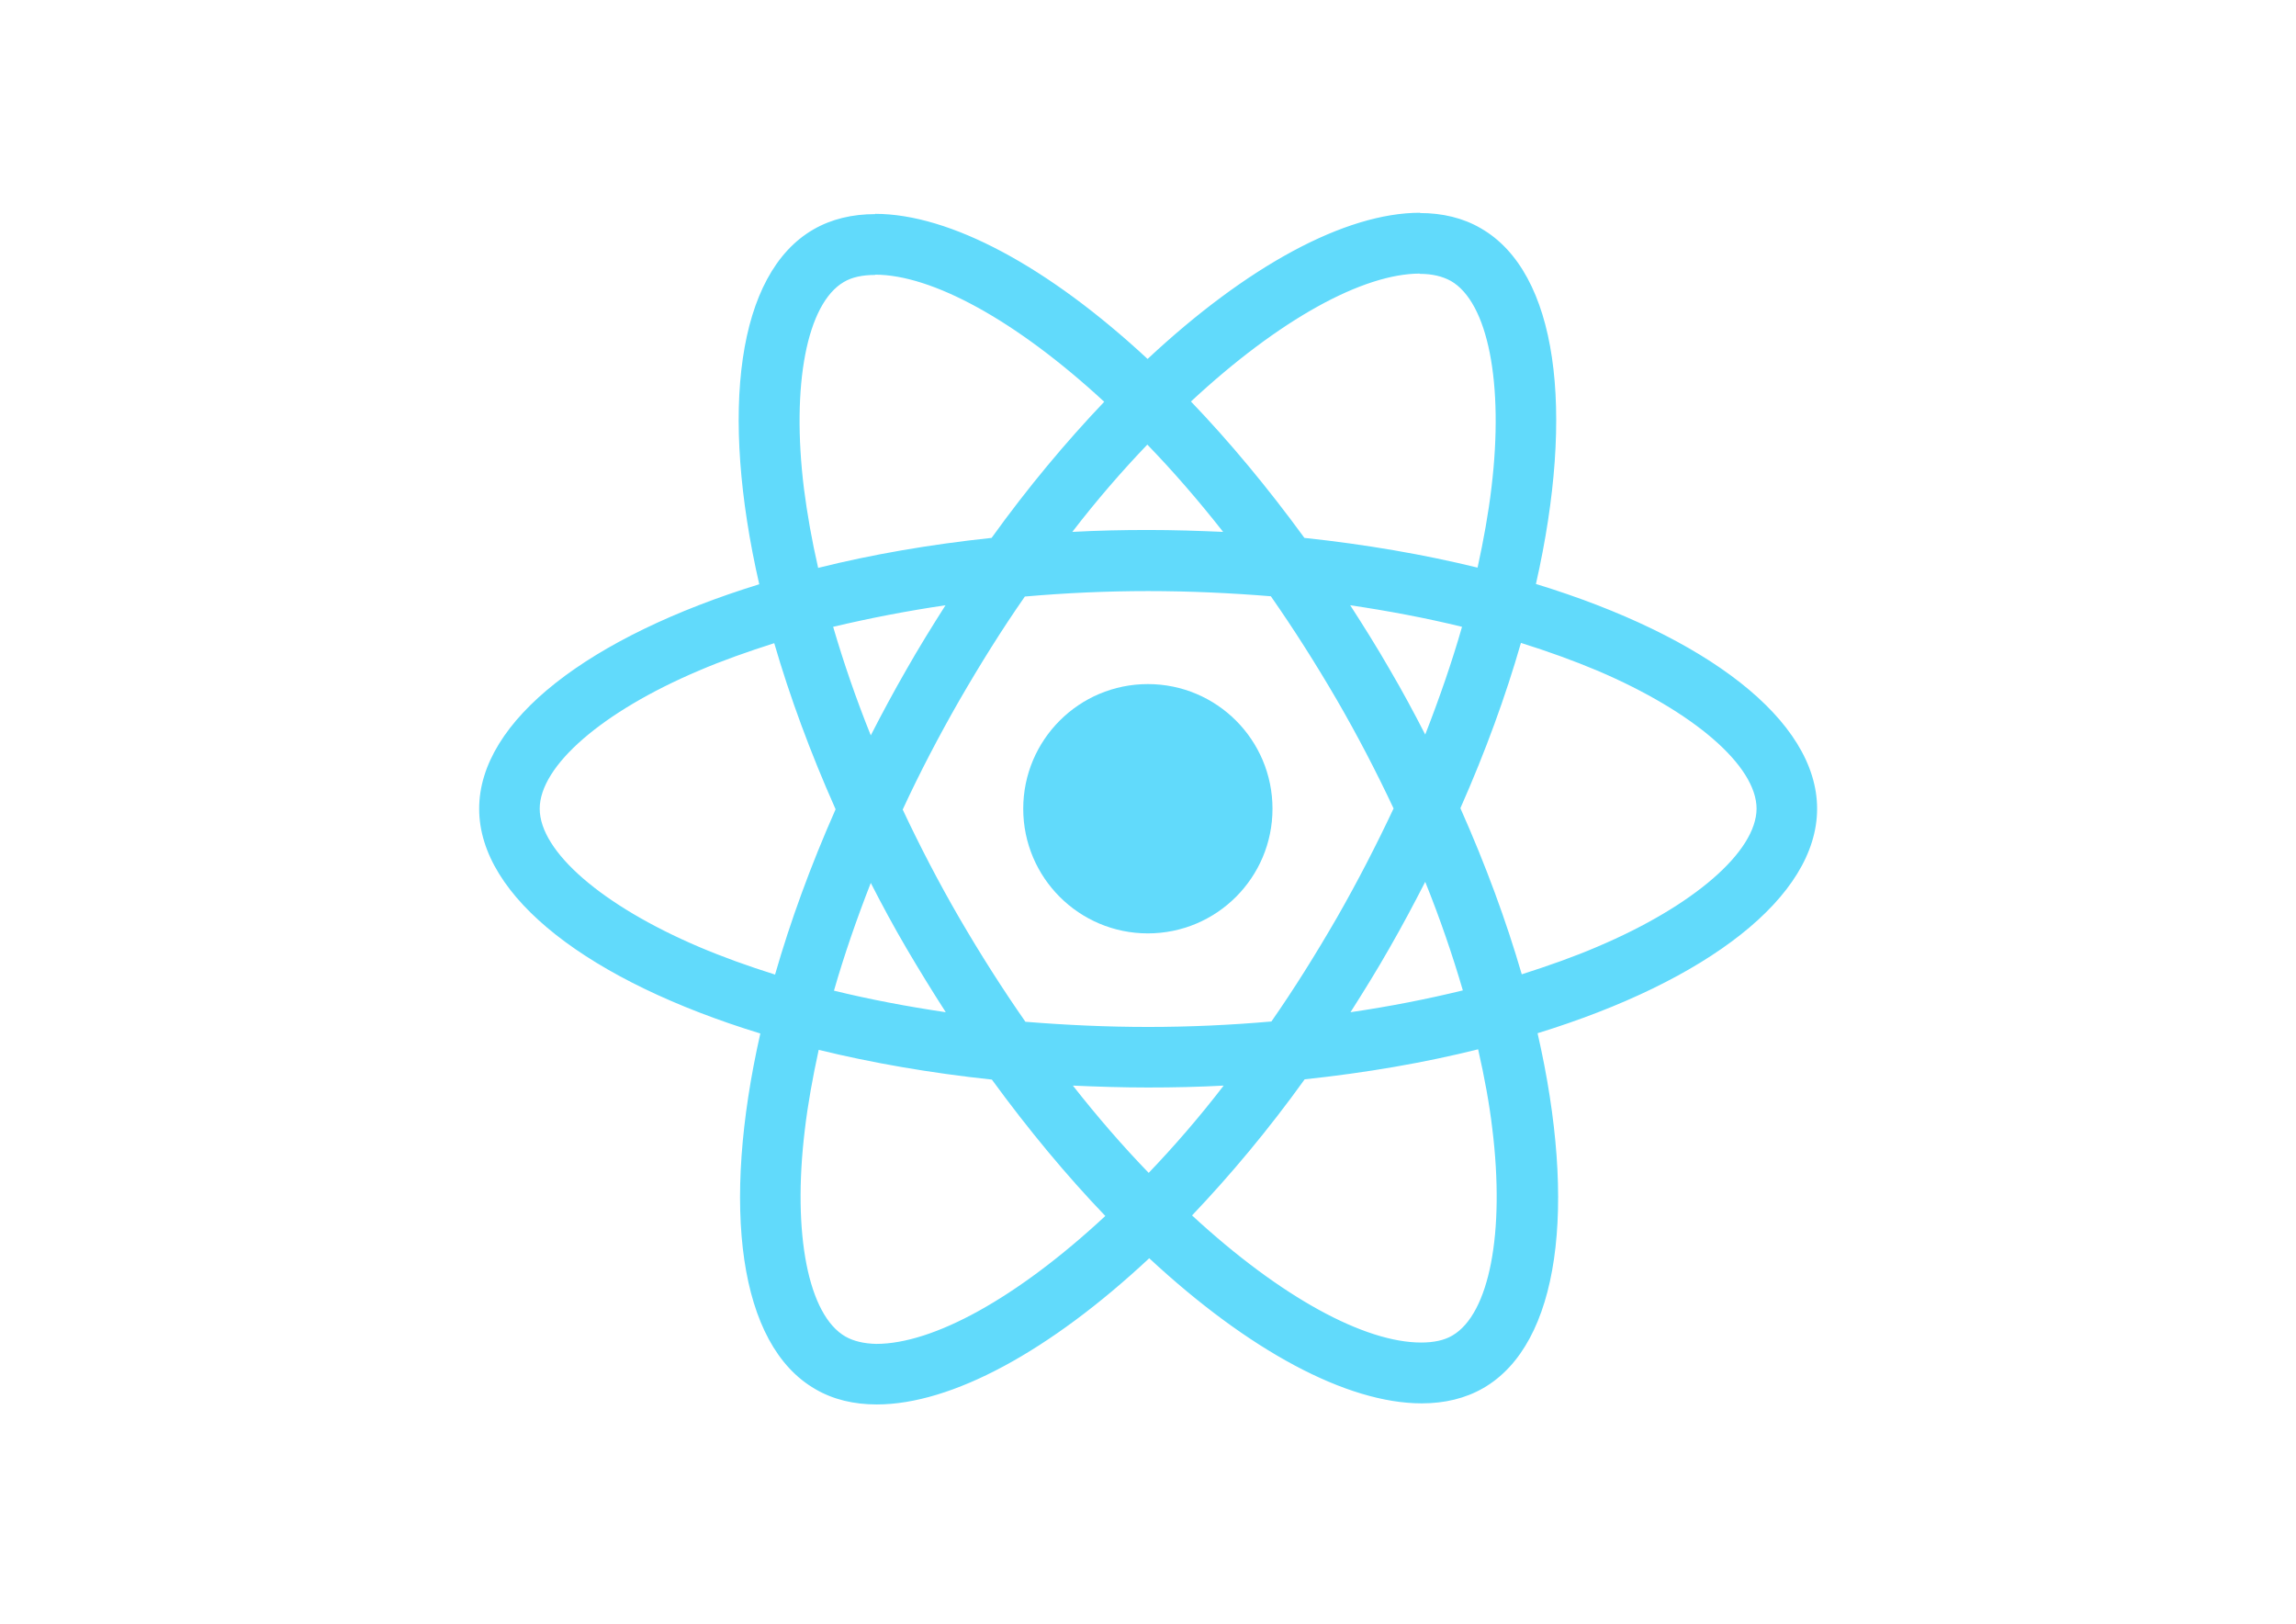
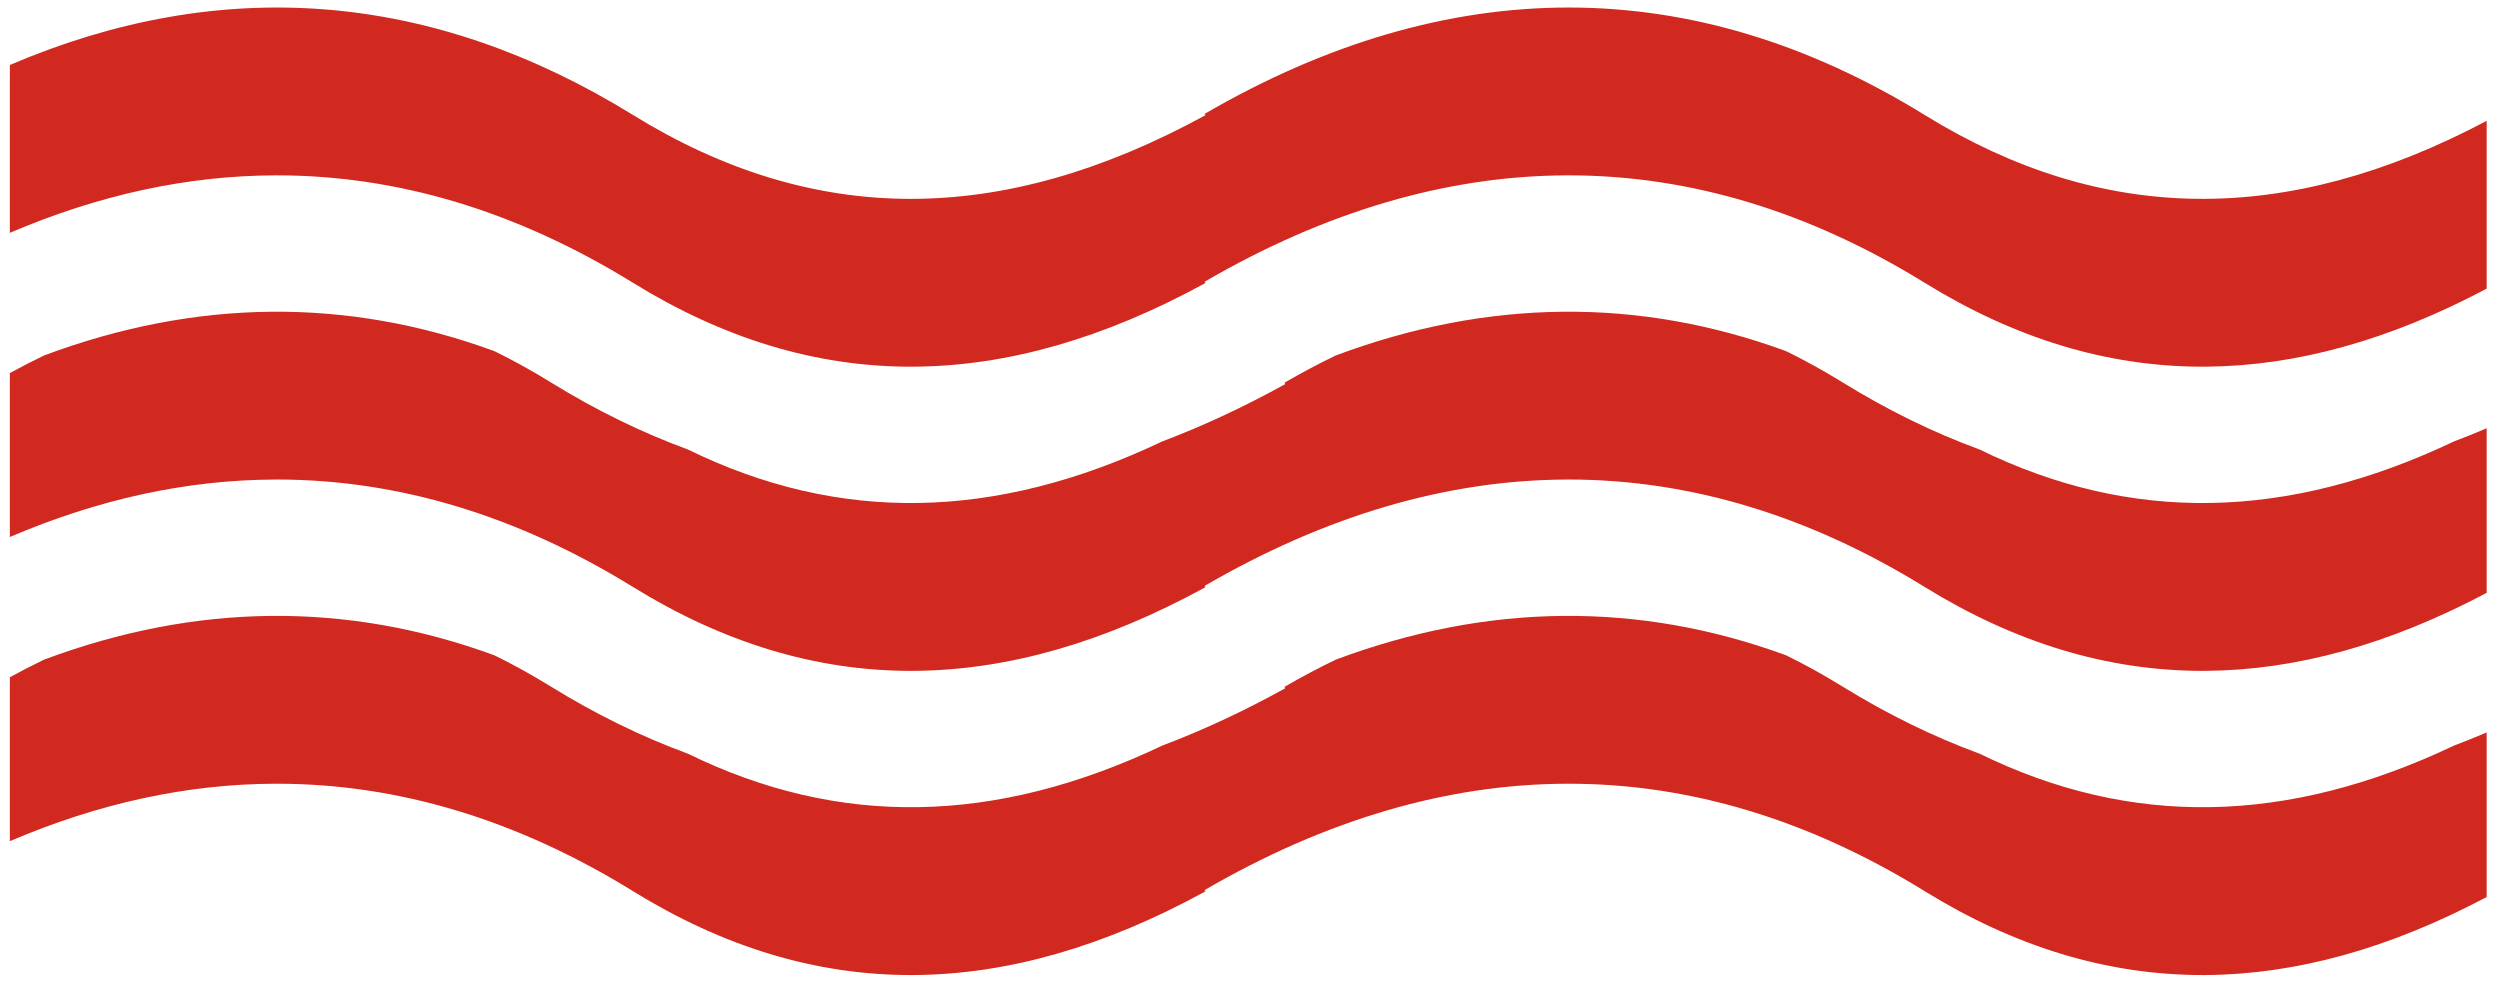
- <svg xmlns="http://www.w3.org/2000/svg" viewBox="0 0 841.9 595.3">
-   <g fill="#61DAFB">
-     <path d="M666.3 296.5c0-32.5-40.7-63.3-103.1-82.4 14.4-63.6 8-114.2-20.2-130.4-6.5-3.8-14.1-5.6-22.4-5.6v22.3c4.6 0 8.3.9 11.4 2.6 13.6 7.8 19.5 37.5 14.9 75.7-1.1 9.4-2.9 19.3-5.1 29.4-19.6-4.8-41-8.5-63.5-10.9-13.5-18.5-27.5-35.3-41.6-50 32.6-30.3 63.2-46.9 84-46.9V78c-27.5 0-63.5 19.6-99.9 53.6-36.4-33.8-72.4-53.2-99.9-53.2v22.3c20.7 0 51.4 16.5 84 46.6-14 14.7-28 31.4-41.3 49.9-22.6 2.4-44 6.1-63.6 11-2.3-10-4-19.7-5.2-29-4.7-38.2 1.1-67.9 14.6-75.8 3-1.8 6.9-2.6 11.5-2.6V78.5c-8.4 0-16 1.8-22.6 5.6-28.1 16.2-34.4 66.7-19.9 130.1-62.2 19.2-102.7 49.9-102.7 82.3 0 32.5 40.7 63.3 103.1 82.4-14.4 63.6-8 114.2 20.2 130.4 6.5 3.8 14.1 5.6 22.5 5.6 27.5 0 63.5-19.6 99.9-53.6 36.4 33.8 72.4 53.2 99.9 53.2 8.4 0 16-1.8 22.6-5.6 28.1-16.2 34.4-66.7 19.9-130.1 62-19.1 102.5-49.9 102.5-82.3zm-130.2-66.7c-3.7 12.9-8.3 26.2-13.5 39.5-4.1-8-8.4-16-13.1-24-4.6-8-9.5-15.8-14.4-23.4 14.2 2.1 27.9 4.7 41 7.9zm-45.8 106.5c-7.8 13.5-15.8 26.3-24.1 38.2-14.9 1.3-30 2-45.2 2-15.1 0-30.2-.7-45-1.9-8.3-11.9-16.4-24.6-24.2-38-7.6-13.1-14.5-26.4-20.8-39.8 6.2-13.4 13.2-26.8 20.7-39.9 7.8-13.5 15.8-26.3 24.1-38.2 14.9-1.3 30-2 45.2-2 15.1 0 30.2.7 45 1.9 8.3 11.9 16.4 24.6 24.2 38 7.6 13.1 14.5 26.4 20.8 39.8-6.3 13.4-13.2 26.8-20.7 39.9zm32.3-13c5.4 13.4 10 26.8 13.8 39.8-13.1 3.2-26.9 5.9-41.2 8 4.9-7.7 9.8-15.6 14.4-23.7 4.6-8 8.9-16.1 13-24.1zM421.2 430c-9.3-9.6-18.6-20.3-27.8-32 9 .4 18.2.7 27.5.7 9.4 0 18.7-.2 27.8-.7-9 11.7-18.3 22.4-27.5 32zm-74.4-58.9c-14.2-2.1-27.9-4.7-41-7.9 3.7-12.9 8.3-26.2 13.5-39.5 4.1 8 8.4 16 13.1 24 4.7 8 9.5 15.8 14.4 23.4zM420.7 163c9.3 9.6 18.6 20.3 27.8 32-9-.4-18.2-.7-27.5-.7-9.4 0-18.7.2-27.8.7 9-11.7 18.3-22.4 27.5-32zm-74 58.9c-4.9 7.7-9.8 15.6-14.4 23.7-4.6 8-8.9 16-13 24-5.4-13.4-10-26.8-13.8-39.8 13.1-3.1 26.9-5.8 41.2-7.9zm-90.5 125.2c-35.4-15.1-58.3-34.9-58.3-50.6 0-15.7 22.9-35.6 58.3-50.6 8.6-3.7 18-7 27.7-10.1 5.7 19.6 13.2 40 22.5 60.9-9.2 20.8-16.6 41.1-22.2 60.6-9.9-3.1-19.3-6.5-28-10.2zM310 490c-13.6-7.8-19.5-37.5-14.9-75.7 1.1-9.4 2.9-19.3 5.1-29.4 19.6 4.8 41 8.5 63.5 10.9 13.5 18.5 27.5 35.3 41.6 50-32.6 30.3-63.2 46.9-84 46.9-4.5-.1-8.3-1-11.3-2.7zm237.2-76.2c4.7 38.2-1.1 67.9-14.6 75.8-3 1.8-6.9 2.6-11.5 2.6-20.7 0-51.4-16.5-84-46.6 14-14.7 28-31.4 41.3-49.9 22.6-2.4 44-6.1 63.6-11 2.3 10.1 4.1 19.8 5.2 29.1zm38.5-66.7c-8.6 3.7-18 7-27.7 10.1-5.7-19.6-13.2-40-22.5-60.9 9.2-20.8 16.6-41.1 22.2-60.6 9.9 3.1 19.3 6.5 28.1 10.2 35.4 15.1 58.3 34.9 58.3 50.6-.1 15.7-23 35.6-58.4 50.6zM320.8 78.4z" />
-     <circle cx="420.9" cy="296.5" r="45.7" />
-     <path d="M520.5 78.1z" />
+ <svg xmlns="http://www.w3.org/2000/svg" width="127px" height="50px" viewBox="0 0 127 50" version="1.1">
+   <defs />
+   <g id="Page-1" stroke="none" stroke-width="1" fill="none" fill-rule="evenodd">
+     <path d="M0.5,42.732 L0.5,34.404 C1.082,34.086 1.662,33.787 2.24,33.509 C9.965,30.623 17.638,30.546 25.117,33.291 C26.068,33.756 27.017,34.281 27.966,34.867 C30.262,36.284 32.59,37.424 34.948,38.289 C42.613,42.038 50.547,41.917 59.058,37.87 C61.125,37.088 63.203,36.119 65.29,34.964 L65.253,34.891 C66.126,34.386 66.995,33.925 67.859,33.509 C75.583,30.623 83.256,30.546 90.736,33.291 C91.686,33.756 92.636,34.281 93.585,34.867 C95.88,36.284 98.209,37.424 100.566,38.289 C108.231,42.038 116.166,41.917 124.676,37.87 C125.224,37.663 125.773,37.442 126.323,37.209 L126.323,45.568 C121.383,48.186 116.64,49.504 112.035,49.532 C111.976,49.532 111.918,49.532 111.859,49.532 C107.034,49.526 102.361,48.102 97.772,45.27 C91.875,41.63 85.825,39.814 79.694,39.813 C79.662,39.813 79.629,39.813 79.596,39.813 C73.517,39.831 67.36,41.634 61.197,45.214 L61.234,45.283 C56.103,48.091 51.186,49.503 46.417,49.532 C46.358,49.532 46.3,49.532 46.241,49.532 C41.416,49.526 36.743,48.102 32.154,45.27 C26.257,41.63 20.207,39.814 14.076,39.813 C14.043,39.813 14.01,39.813 13.977,39.813 C9.518,39.826 5.016,40.8 0.5,42.732 Z M0.5,27.28 L0.5,18.952 C1.082,18.633 1.662,18.335 2.24,18.057 C9.965,15.171 17.638,15.094 25.117,17.839 C26.068,18.304 27.017,18.829 27.966,19.415 C30.262,20.832 32.59,21.972 34.948,22.836 C42.613,26.586 50.547,26.464 59.058,22.418 C61.125,21.636 63.203,20.667 65.29,19.512 L65.253,19.439 C66.126,18.934 66.995,18.473 67.859,18.057 C75.583,15.171 83.256,15.094 90.736,17.839 C91.686,18.304 92.636,18.829 93.585,19.415 C95.88,20.832 98.209,21.972 100.566,22.836 C108.231,26.586 116.166,26.464 124.676,22.418 C125.224,22.211 125.773,21.99 126.323,21.756 L126.323,30.116 C121.383,32.734 116.64,34.052 112.035,34.079 C111.976,34.08 111.918,34.08 111.859,34.08 C107.034,34.074 102.361,32.649 97.772,29.818 C91.875,26.178 85.825,24.361 79.694,24.36 C79.662,24.36 79.629,24.36 79.596,24.361 C73.517,24.379 67.36,26.182 61.197,29.762 L61.234,29.831 C56.103,32.639 51.186,34.051 46.417,34.079 C46.358,34.08 46.3,34.08 46.241,34.08 C41.416,34.074 36.743,32.649 32.154,29.818 C26.257,26.178 20.207,24.361 14.076,24.36 C14.043,24.36 14.01,24.36 13.977,24.361 C9.518,24.374 5.016,25.348 0.5,27.28 Z M0.5,3.302 C11.258,-1.3 21.936,-0.466 32.154,5.84 C41.33,11.503 50.844,11.539 61.234,5.853 L61.197,5.784 C73.611,-1.427 85.998,-1.427 97.772,5.84 C106.792,11.406 116.139,11.536 126.323,6.138 L126.323,14.663 C121.383,17.282 116.64,18.6 112.035,18.627 C111.976,18.628 111.918,18.628 111.859,18.628 C107.034,18.622 102.361,17.197 97.772,14.365 C91.875,10.726 85.825,8.909 79.694,8.908 C79.662,8.908 79.629,8.908 79.596,8.908 C73.517,8.927 67.36,10.729 61.197,14.31 L61.234,14.378 C56.103,17.186 51.186,18.599 46.417,18.627 C46.358,18.628 46.3,18.628 46.241,18.628 C41.416,18.622 36.743,17.197 32.154,14.365 C26.257,10.726 20.207,8.909 14.076,8.908 C14.043,8.908 14.01,8.908 13.977,8.908 C9.518,8.922 5.016,9.896 0.5,11.828 L0.5,3.302 Z" id="Stamp-Lines" fill="#D12820" fill-rule="nonzero" />
  </g>
</svg>
